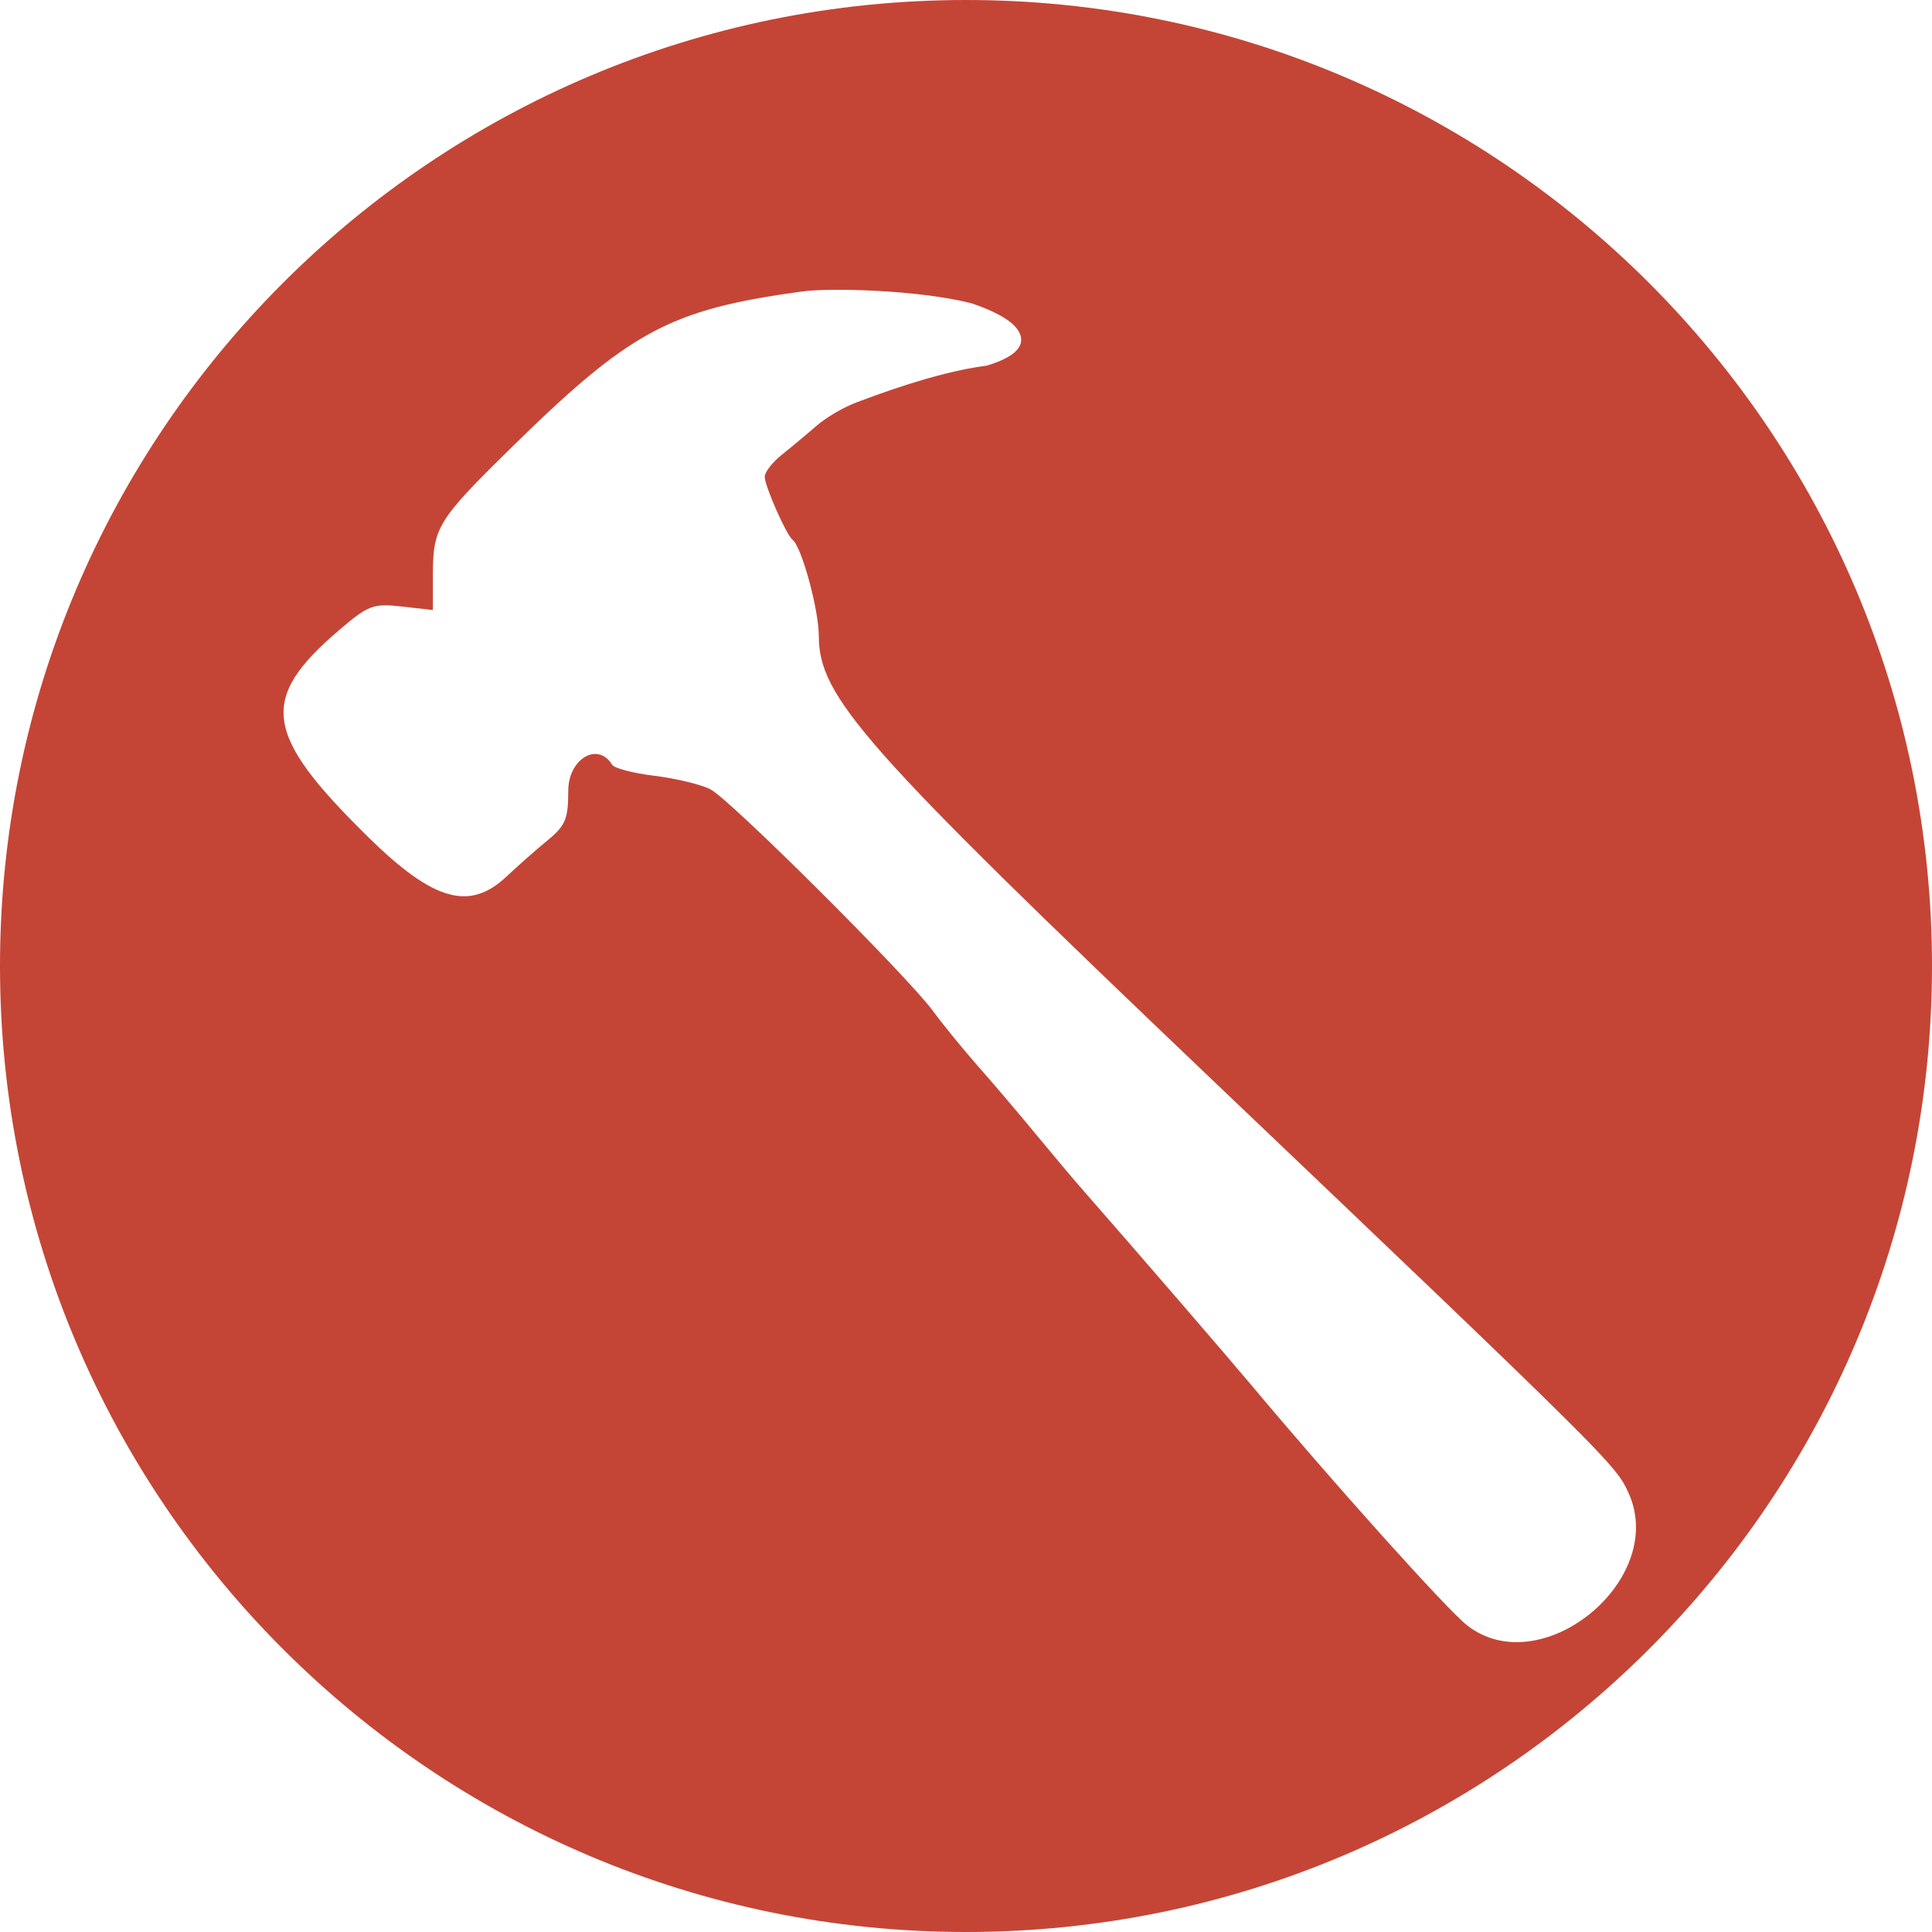
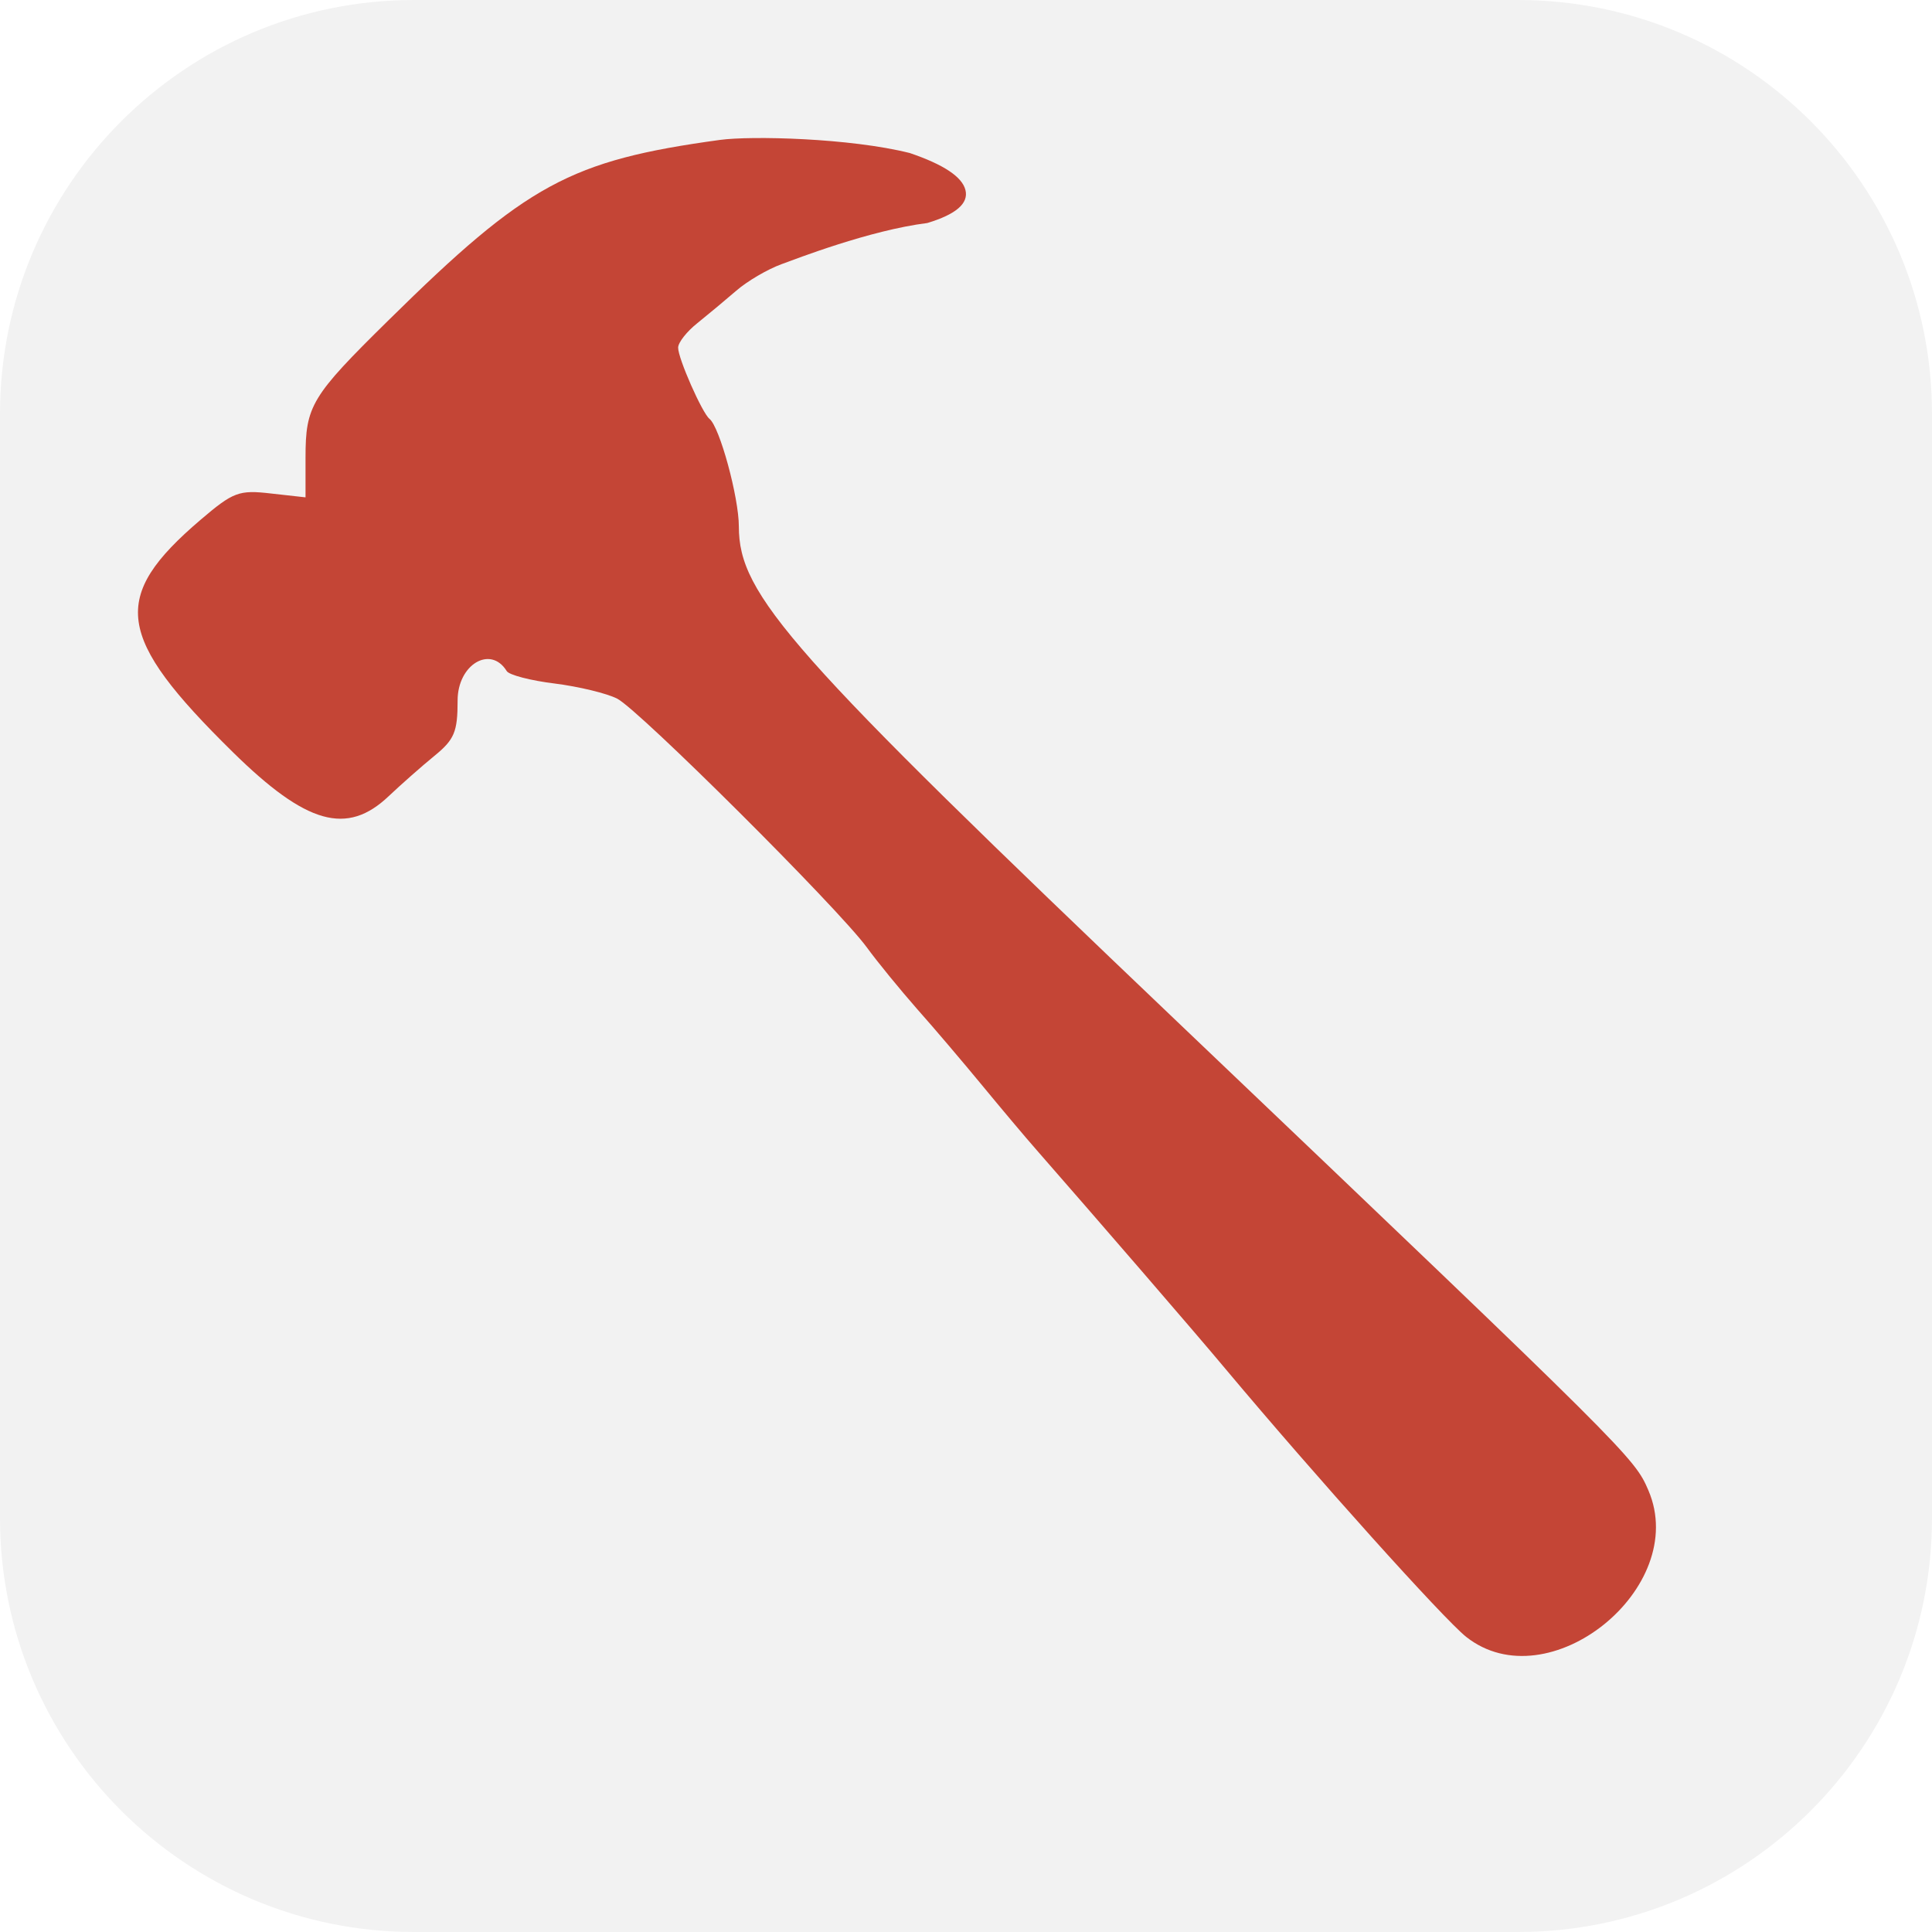
- <svg xmlns="http://www.w3.org/2000/svg" width="16px" height="16px" viewBox="0 0 16 16" version="1.1">
+ <svg xmlns="http://www.w3.org/2000/svg" width="14px" height="14px" viewBox="0 0 14 14" version="1.1">
  <g id="Page-1" stroke="none" stroke-width="1" fill="none" fill-rule="evenodd">
-     <g id="Group" fill="#C44536">
-       <path d="M8,0 C12.418,0 16,3.582 16,8 C16,12.418 12.418,16 8,16 C3.582,16 0,12.418 0,8 C0,3.582 3.582,0 8,0 Z M6.641,2.414 C5.536,2.566 5.216,2.74 4.197,3.744 C3.626,4.306 3.585,4.375 3.585,4.758 L3.585,5.052 L3.328,5.023 C3.092,4.996 3.051,5.011 2.81,5.217 C2.141,5.788 2.181,6.079 3.048,6.931 C3.59,7.464 3.89,7.549 4.198,7.256 C4.289,7.17 4.44,7.037 4.534,6.96 C4.683,6.838 4.706,6.782 4.706,6.55 C4.706,6.285 4.95,6.139 5.069,6.333 C5.086,6.362 5.245,6.404 5.422,6.425 C5.599,6.447 5.807,6.497 5.884,6.537 C6.048,6.622 7.513,8.082 7.726,8.372 C7.806,8.481 7.973,8.686 8.097,8.827 C8.222,8.968 8.437,9.221 8.576,9.39 C8.715,9.558 8.896,9.774 8.979,9.868 C9.421,10.372 10.149,11.216 10.371,11.48 C11.047,12.287 11.98,13.326 12.147,13.458 C12.754,13.939 13.801,13.098 13.493,12.378 L13.479,12.347 L13.479,12.347 L13.464,12.316 C13.423,12.234 13.352,12.141 13.102,11.887 L12.941,11.726 C12.497,11.285 11.66,10.487 10.034,8.938 C7.15,6.188 6.781,5.773 6.781,5.266 C6.781,5.051 6.64,4.531 6.565,4.472 C6.511,4.429 6.333,4.025 6.333,3.947 C6.334,3.909 6.398,3.827 6.476,3.765 C6.554,3.703 6.683,3.595 6.763,3.526 C6.842,3.456 6.993,3.369 7.097,3.331 C7.201,3.293 7.744,3.081 8.173,3.028 C8.384,2.963 8.478,2.882 8.453,2.784 C8.428,2.686 8.292,2.595 8.043,2.511 C7.601,2.4 6.871,2.382 6.641,2.414 Z" id="Combined-Shape" />
+     <g id="pluginIcon" fill-rule="nonzero">
+       <rect id="Rectangle" fill="#F2F2F2" x="0" y="0" width="14" height="14" rx="3" />
+       <path d="M2.816,2.32 C2.255,2.872 2.214,2.94 2.214,3.316 L2.214,3.604 L1.963,3.576 C1.731,3.549 1.69,3.565 1.453,3.767 C0.796,4.328 0.836,4.613 1.687,5.45 C2.22,5.974 2.514,6.057 2.817,5.769 C2.906,5.685 3.054,5.554 3.147,5.478 C3.293,5.359 3.316,5.304 3.316,5.076 C3.316,4.815 3.555,4.673 3.672,4.863 C3.689,4.891 3.846,4.932 4.019,4.953 C4.193,4.975 4.397,5.024 4.473,5.063 C4.633,5.146 6.073,6.58 6.282,6.866 C6.36,6.973 6.524,7.173 6.646,7.312 C6.769,7.45 6.98,7.699 7.117,7.865 C7.253,8.03 7.431,8.242 7.513,8.335 C7.946,8.83 8.662,9.658 8.879,9.918 C9.543,10.71 10.46,11.73 10.624,11.861 C11.22,12.333 12.248,11.507 11.945,10.8 C11.843,10.562 11.814,10.533 8.549,7.421 C5.716,4.721 5.354,4.313 5.354,3.815 C5.354,3.604 5.215,3.093 5.141,3.035 C5.088,2.992 4.913,2.596 4.914,2.519 C4.914,2.482 4.977,2.402 5.054,2.341 C5.13,2.28 5.257,2.174 5.336,2.106 C5.414,2.038 5.562,1.951 5.664,1.914 C5.766,1.877 6.299,1.669 6.72,1.616 C6.928,1.553 7.02,1.474 6.996,1.377 C6.972,1.281 6.837,1.192 6.593,1.109 C6.159,1 5.442,0.983 5.216,1.014 C4.131,1.163 3.816,1.334 2.816,2.32 Z" id="path0-path" fill="#C44536" />
    </g>
  </g>
</svg>
